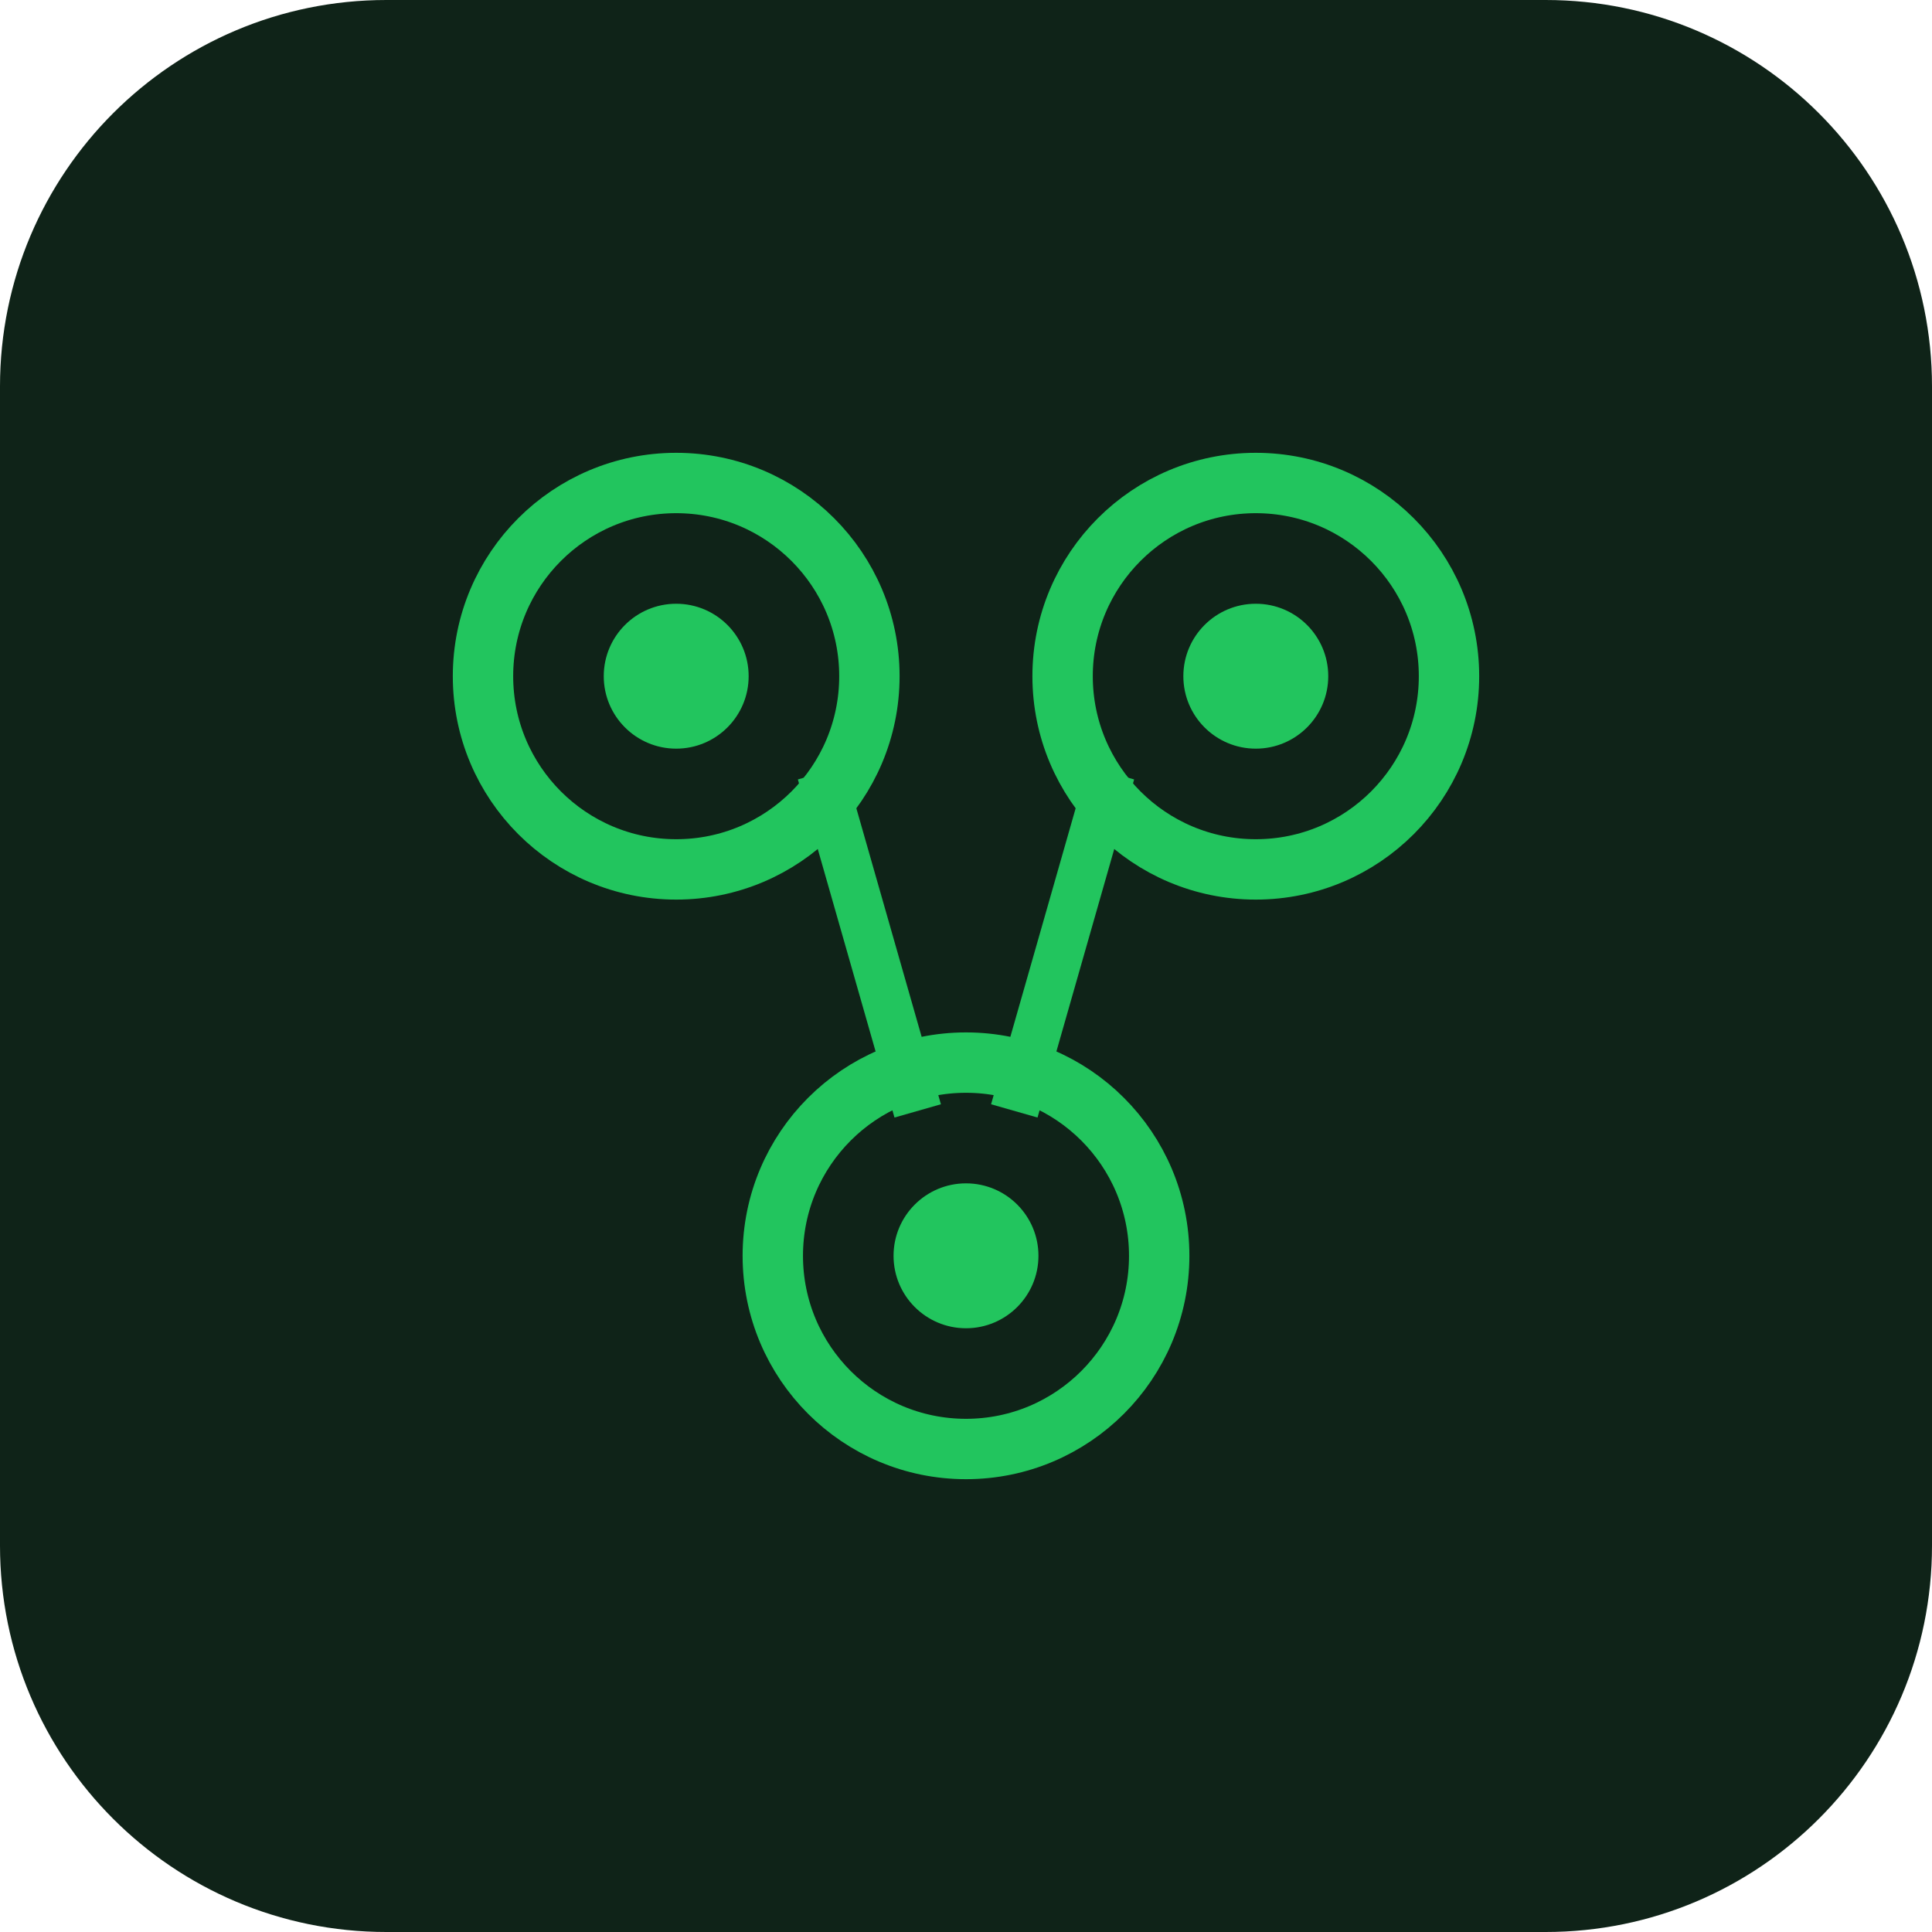
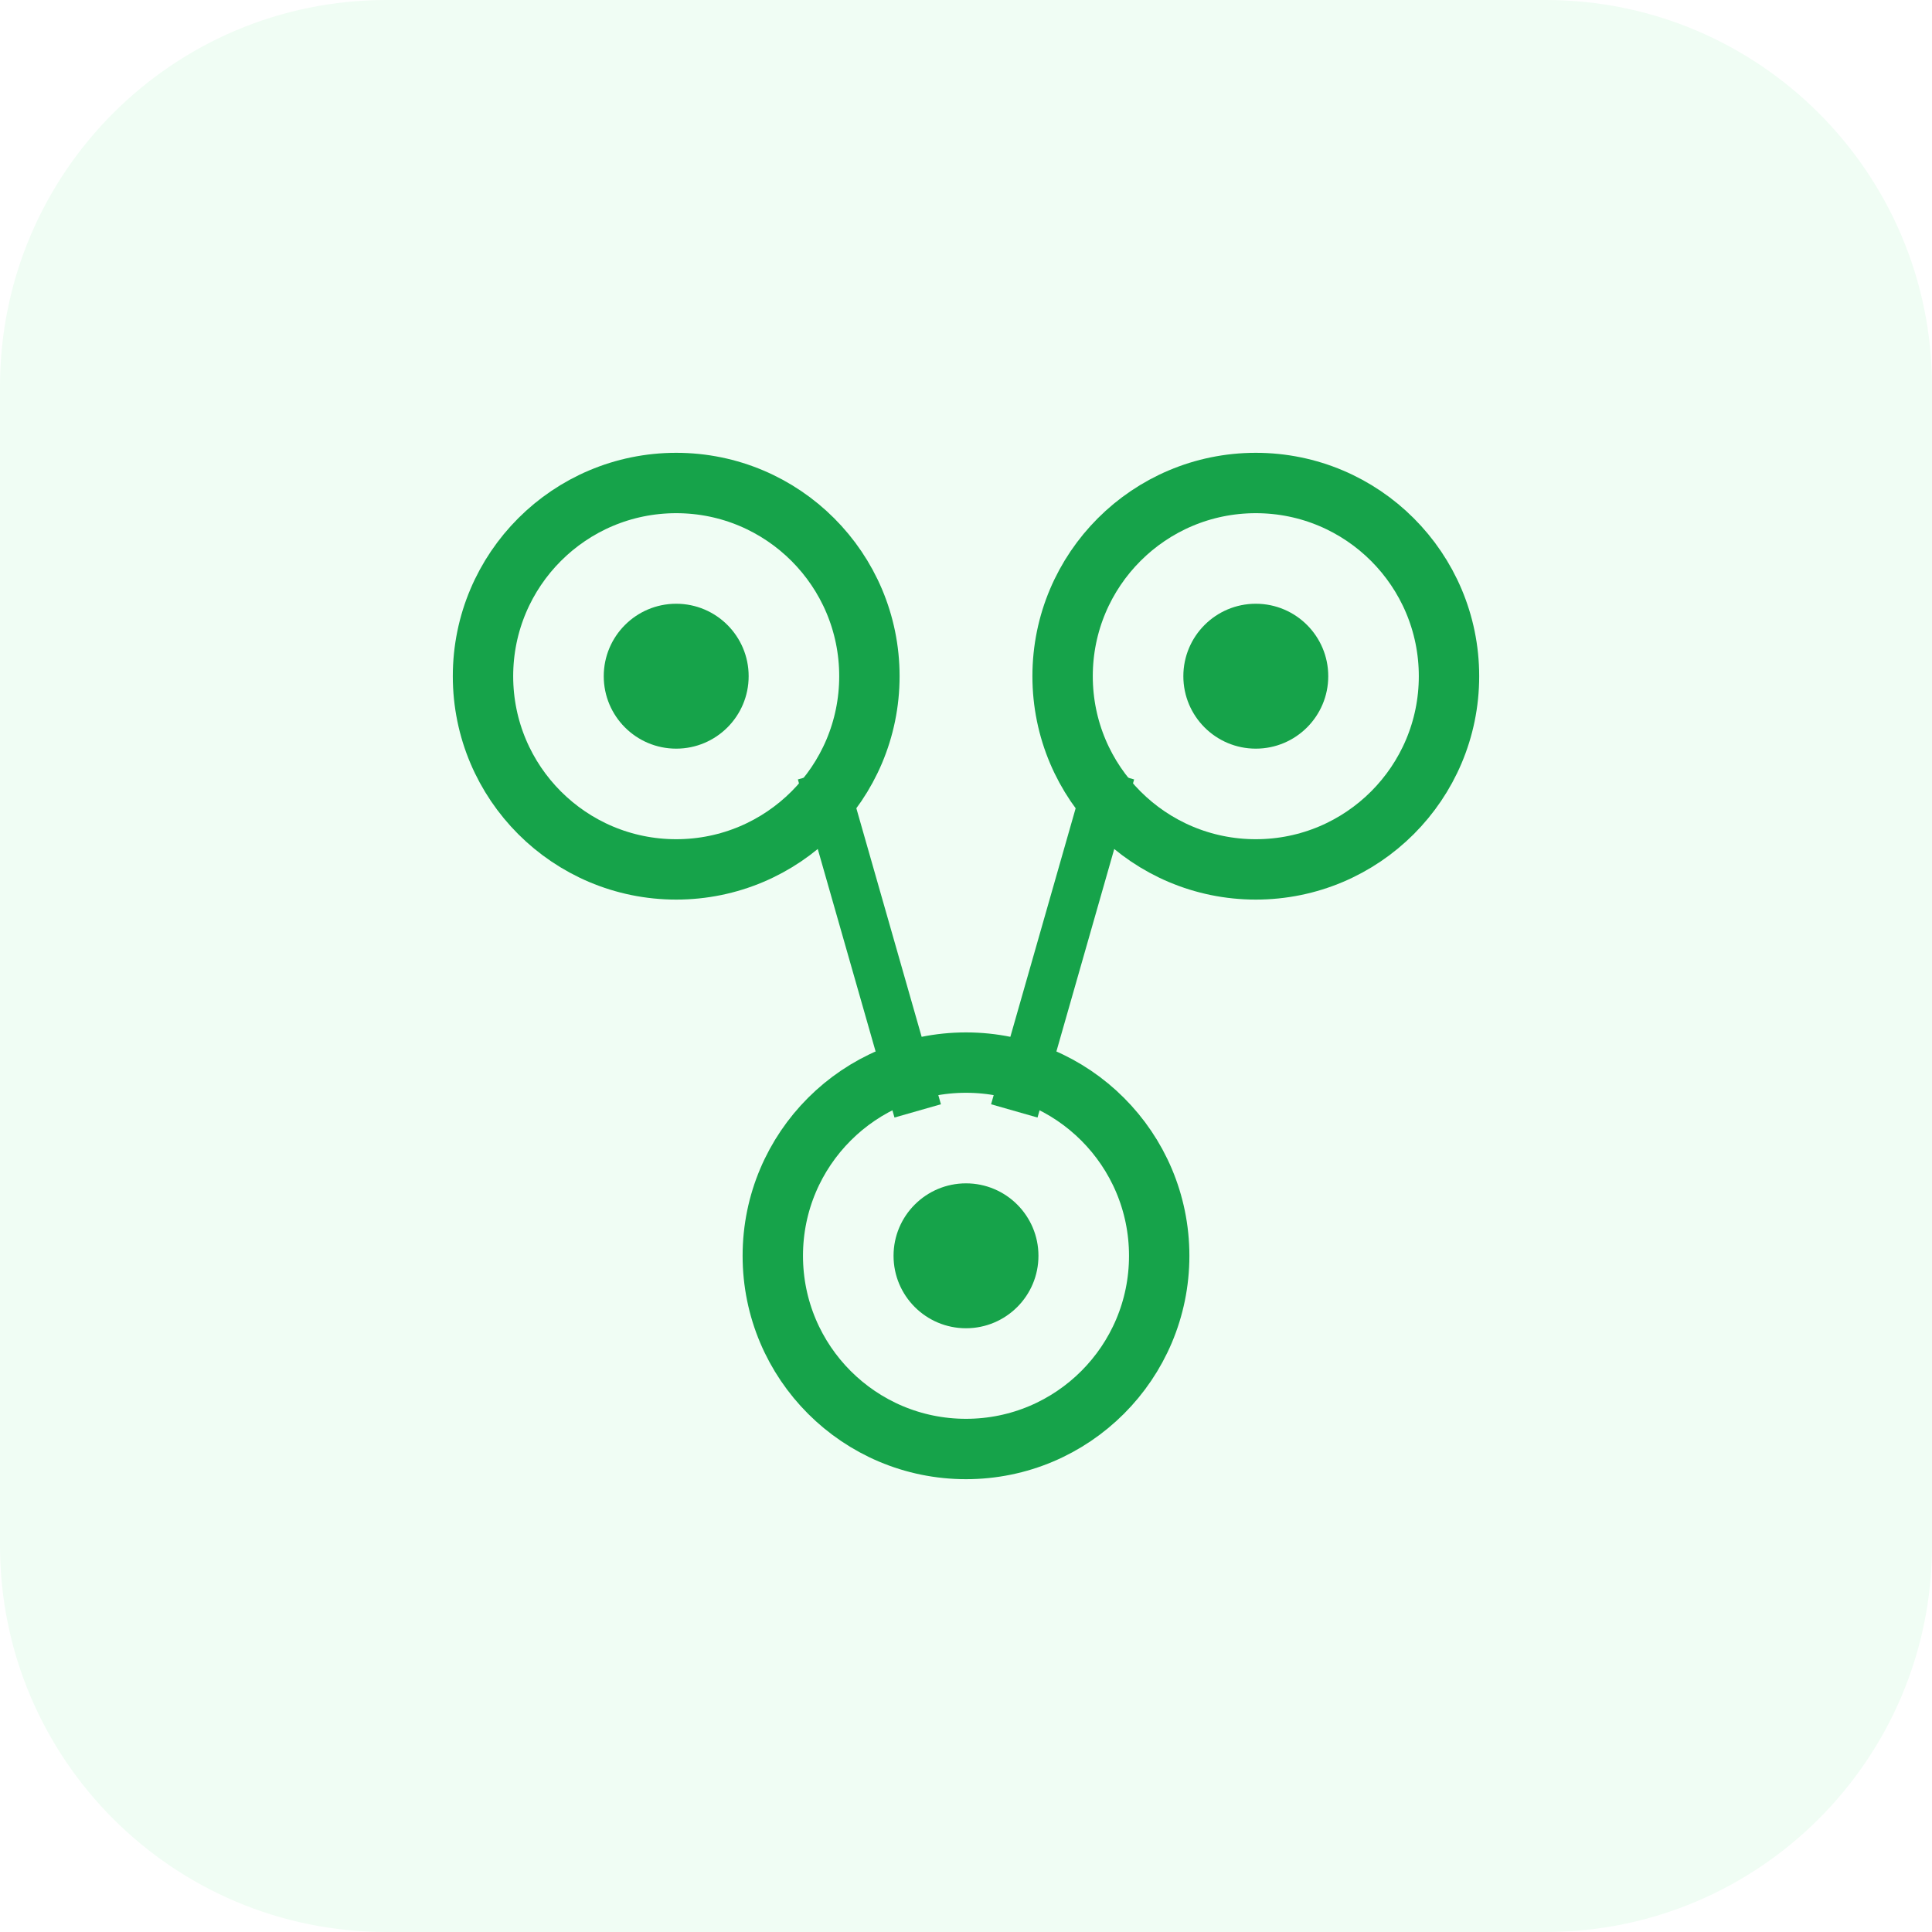
<svg xmlns="http://www.w3.org/2000/svg" viewBox="0 0 80 80" fill="none">
-   <rect width="80" height="80" rx="16" fill="#0f2318" />
-   <circle cx="28" cy="28" r="8" stroke="#22c55e" stroke-width="2.5" />
-   <circle cx="52" cy="28" r="8" stroke="#22c55e" stroke-width="2.5" />
-   <circle cx="40" cy="52" r="8" stroke="#22c55e" stroke-width="2.5" />
-   <path d="M34 32l4 14M46 32l-4 14" stroke="#22c55e" stroke-width="2" />
-   <circle cx="28" cy="28" r="3" fill="#22c55e" />
-   <circle cx="52" cy="28" r="3" fill="#22c55e" />
-   <circle cx="40" cy="52" r="3" fill="#22c55e" />
+   <rect width="80" height="80" rx="16" fill="#f0fdf4" />
+   <circle cx="28" cy="28" r="8" stroke="#16a34a" stroke-width="2.5" />
+   <circle cx="52" cy="28" r="8" stroke="#16a34a" stroke-width="2.5" />
+   <circle cx="40" cy="52" r="8" stroke="#16a34a" stroke-width="2.5" />
+   <path d="M34 32l4 14M46 32l-4 14" stroke="#16a34a" stroke-width="2" />
+   <circle cx="28" cy="28" r="3" fill="#16a34a" />
+   <circle cx="52" cy="28" r="3" fill="#16a34a" />
+   <circle cx="40" cy="52" r="3" fill="#16a34a" />
</svg>
